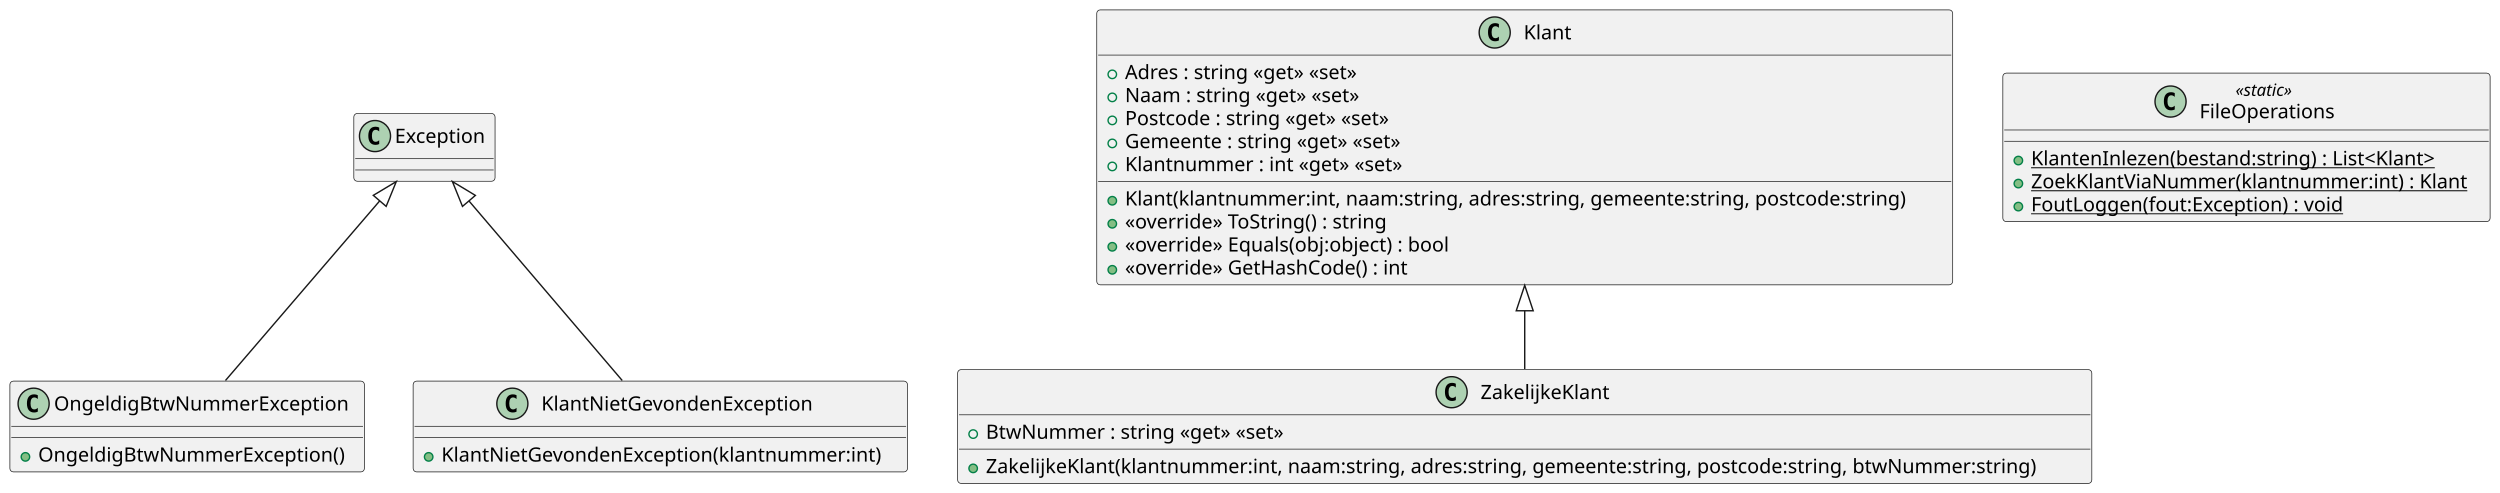
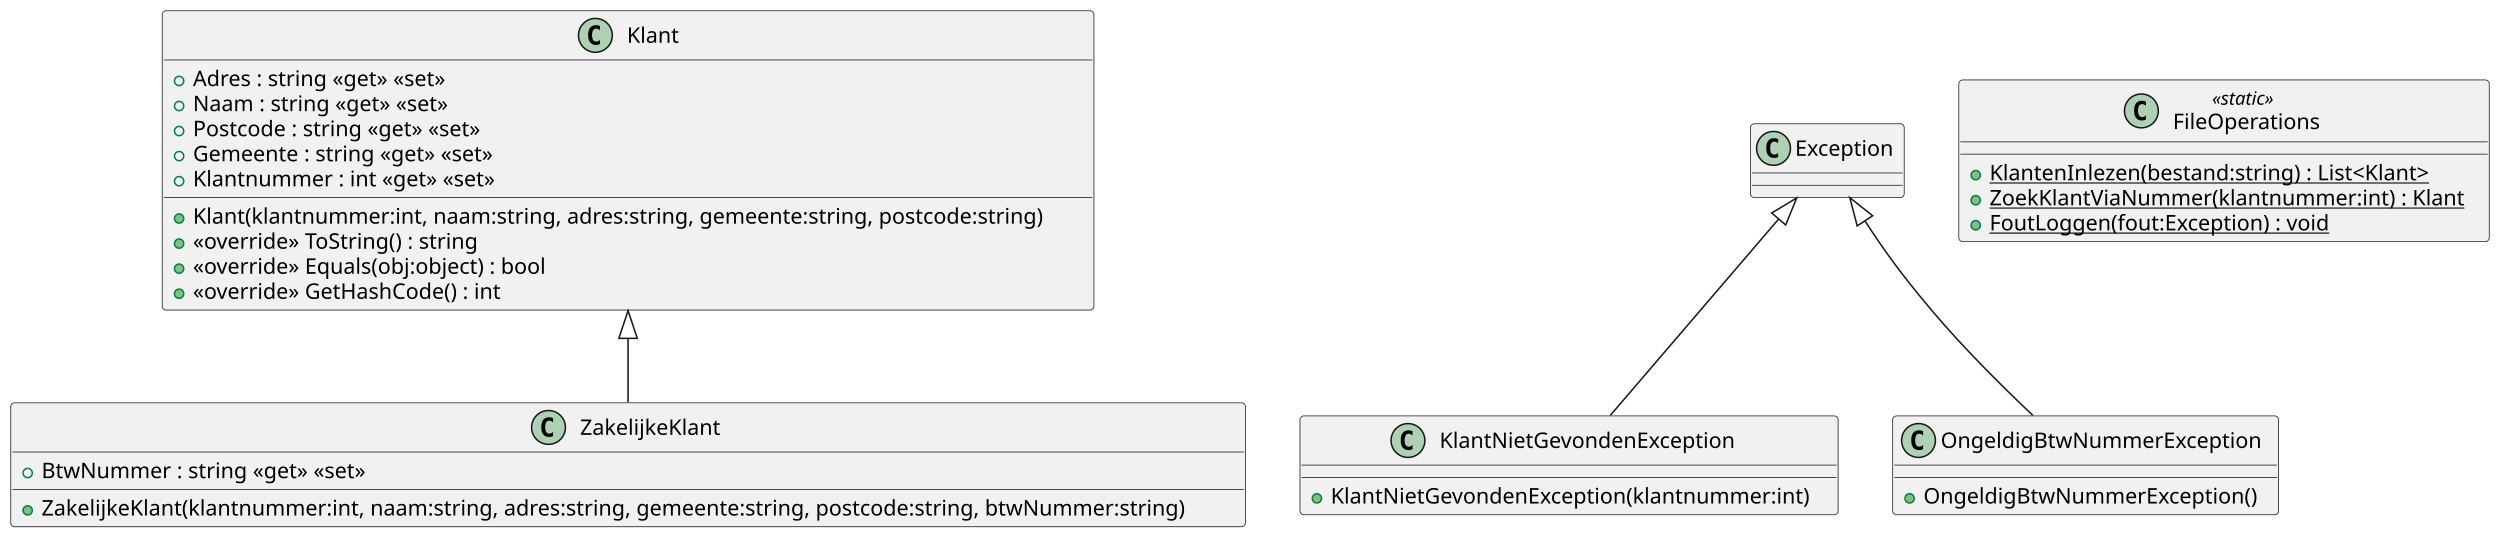
- <svg xmlns="http://www.w3.org/2000/svg" contentStyleType="text/css" height="349px" preserveAspectRatio="none" style="width:1770px;height:349px;background:#FFFFFF;" version="1.1" viewBox="0 0 1770 349" width="1770px" zoomAndPan="magnify">
+ <svg xmlns="http://www.w3.org/2000/svg" contentStyleType="text/css" height="349px" preserveAspectRatio="none" style="width:1626px;height:349px;background:#FFFFFF;" version="1.1" viewBox="0 0 1626 349" width="1626px" zoomAndPan="magnify">
  <defs />
  <g>
-     <g id="elem_OngeldigBtwNummerException">
-       <rect codeLine="1" fill="#F1F1F1" height="64.297" id="OngeldigBtwNummerException" rx="2.5" ry="2.5" style="stroke:#181818;stroke-width:0.5;" width="251" x="7" y="269.82" />
-       <ellipse cx="23.8" cy="285.82" fill="#ADD1B2" rx="11" ry="11" style="stroke:#181818;stroke-width:1.0;" />
-       <path d="M26.769,291.461 Q26.191,291.757 25.55,291.898 Q24.909,292.054 24.206,292.054 Q21.706,292.054 20.378,290.414 Q19.066,288.757 19.066,285.632 Q19.066,282.507 20.378,280.851 Q21.706,279.195 24.206,279.195 Q24.909,279.195 25.55,279.351 Q26.206,279.507 26.769,279.804 L26.769,282.523 Q26.144,281.945 25.55,281.679 Q24.956,281.398 24.331,281.398 Q22.988,281.398 22.3,282.476 Q21.613,283.539 21.613,285.632 Q21.613,287.726 22.3,288.804 Q22.988,289.867 24.331,289.867 Q24.956,289.867 25.55,289.601 Q26.144,289.32 26.769,288.742 L26.769,291.461 Z " fill="#000000" />
-       <text fill="#000000" font-family="sans-serif" font-size="14" lengthAdjust="spacing" textLength="215" x="38.2" y="290.667">OngeldigBtwNummerException</text>
-       <line style="stroke:#181818;stroke-width:0.5;" x1="8" x2="257" y1="301.82" y2="301.82" />
-       <line style="stroke:#181818;stroke-width:0.5;" x1="8" x2="257" y1="309.82" y2="309.82" />
-       <ellipse cx="18" cy="323.468" fill="#84BE84" rx="3" ry="3" style="stroke:#038048;stroke-width:1.0;" />
-       <text fill="#000000" font-family="sans-serif" font-size="14" lengthAdjust="spacing" textLength="225" x="27" y="326.815">OngeldigBtwNummerException()</text>
+     <g id="elem_Klant">
+       <rect codeLine="1" fill="#F1F1F1" height="194.672" id="Klant" rx="2.5" ry="2.5" style="stroke:#181818;stroke-width:0.5;" width="606" x="105.5" y="7" />
+       <ellipse cx="387.25" cy="23" fill="#ADD1B2" rx="11" ry="11" style="stroke:#181818;stroke-width:1.0;" />
+       <path d="M390.219,28.641 Q389.641,28.938 389,29.078 Q388.359,29.234 387.656,29.234 Q385.156,29.234 383.828,27.594 Q382.516,25.938 382.516,22.812 Q382.516,19.688 383.828,18.031 Q385.156,16.375 387.656,16.375 Q388.359,16.375 389,16.531 Q389.656,16.688 390.219,16.984 L390.219,19.703 Q389.594,19.125 389,18.859 Q388.406,18.578 387.781,18.578 Q386.438,18.578 385.75,19.656 Q385.062,20.719 385.062,22.812 Q385.062,24.906 385.75,25.984 Q386.438,27.047 387.781,27.047 Q388.406,27.047 389,26.781 Q389.594,26.5 390.219,25.922 L390.219,28.641 Z " fill="#000000" />
+       <text fill="#000000" font-family="sans-serif" font-size="14" lengthAdjust="spacing" textLength="34" x="407.75" y="27.847">Klant</text>
+       <line style="stroke:#181818;stroke-width:0.5;" x1="106.5" x2="710.5" y1="39" y2="39" />
+       <ellipse cx="116.5" cy="52.648" fill="none" rx="3" ry="3" style="stroke:#038048;stroke-width:1.0;" />
+       <text fill="#000000" font-family="sans-serif" font-size="14" lengthAdjust="spacing" textLength="181" x="125.5" y="55.995">Adres : string «get» «set»</text>
+       <ellipse cx="116.5" cy="68.945" fill="none" rx="3" ry="3" style="stroke:#038048;stroke-width:1.0;" />
+       <text fill="#000000" font-family="sans-serif" font-size="14" lengthAdjust="spacing" textLength="180" x="125.5" y="72.292">Naam : string «get» «set»</text>
+       <ellipse cx="116.5" cy="85.242" fill="none" rx="3" ry="3" style="stroke:#038048;stroke-width:1.0;" />
+       <text fill="#000000" font-family="sans-serif" font-size="14" lengthAdjust="spacing" textLength="207" x="125.5" y="88.589">Postcode : string «get» «set»</text>
+       <ellipse cx="116.5" cy="101.539" fill="none" rx="3" ry="3" style="stroke:#038048;stroke-width:1.0;" />
+       <text fill="#000000" font-family="sans-serif" font-size="14" lengthAdjust="spacing" textLength="215" x="125.5" y="104.886">Gemeente : string «get» «set»</text>
+       <ellipse cx="116.5" cy="117.836" fill="none" rx="3" ry="3" style="stroke:#038048;stroke-width:1.0;" />
+       <text fill="#000000" font-family="sans-serif" font-size="14" lengthAdjust="spacing" textLength="211" x="125.5" y="121.183">Klantnummer : int «get» «set»</text>
+       <line style="stroke:#181818;stroke-width:0.5;" x1="106.5" x2="710.5" y1="128.484" y2="128.484" />
+       <ellipse cx="116.5" cy="142.133" fill="#84BE84" rx="3" ry="3" style="stroke:#038048;stroke-width:1.0;" />
+       <text fill="#000000" font-family="sans-serif" font-size="14" lengthAdjust="spacing" textLength="580" x="125.5" y="145.48">Klant(klantnummer:int, naam:string, adres:string, gemeente:string, postcode:string)</text>
+       <ellipse cx="116.5" cy="158.43" fill="#84BE84" rx="3" ry="3" style="stroke:#038048;stroke-width:1.0;" />
+       <text fill="#000000" font-family="sans-serif" font-size="14" lengthAdjust="spacing" textLength="198" x="125.5" y="161.776">«override» ToString() : string</text>
+       <ellipse cx="116.5" cy="174.727" fill="#84BE84" rx="3" ry="3" style="stroke:#038048;stroke-width:1.0;" />
+       <text fill="#000000" font-family="sans-serif" font-size="14" lengthAdjust="spacing" textLength="246" x="125.5" y="178.073">«override» Equals(obj:object) : bool</text>
+       <ellipse cx="116.5" cy="191.023" fill="#84BE84" rx="3" ry="3" style="stroke:#038048;stroke-width:1.0;" />
+       <text fill="#000000" font-family="sans-serif" font-size="14" lengthAdjust="spacing" textLength="215" x="125.5" y="194.37">«override» GetHashCode() : int</text>
+     </g>
+     <g id="elem_ZakelijkeKlant">
+       <rect codeLine="1" fill="#F1F1F1" height="80.594" id="ZakelijkeKlant" rx="2.5" ry="2.5" style="stroke:#181818;stroke-width:0.5;" width="803" x="7" y="262" />
+       <ellipse cx="356.75" cy="278" fill="#ADD1B2" rx="11" ry="11" style="stroke:#181818;stroke-width:1.0;" />
+       <path d="M359.719,283.641 Q359.141,283.938 358.5,284.078 Q357.859,284.234 357.156,284.234 Q354.656,284.234 353.328,282.594 Q352.016,280.938 352.016,277.812 Q352.016,274.688 353.328,273.031 Q354.656,271.375 357.156,271.375 Q357.859,271.375 358.5,271.531 Q359.156,271.688 359.719,271.984 L359.719,274.703 Q359.094,274.125 358.5,273.859 Q357.906,273.578 357.281,273.578 Q355.938,273.578 355.25,274.656 Q354.562,275.719 354.562,277.812 Q354.562,279.906 355.25,280.984 Q355.938,282.047 357.281,282.047 Q357.906,282.047 358.5,281.781 Q359.094,281.5 359.719,280.922 L359.719,283.641 Z " fill="#000000" />
+       <text fill="#000000" font-family="sans-serif" font-size="14" lengthAdjust="spacing" textLength="95" x="377.25" y="282.847">ZakelijkeKlant</text>
+       <line style="stroke:#181818;stroke-width:0.5;" x1="8" x2="809" y1="294" y2="294" />
+       <ellipse cx="18" cy="307.648" fill="none" rx="3" ry="3" style="stroke:#038048;stroke-width:1.0;" />
+       <text fill="#000000" font-family="sans-serif" font-size="14" lengthAdjust="spacing" textLength="226" x="27" y="310.995">BtwNummer : string «get» «set»</text>
+       <line style="stroke:#181818;stroke-width:0.5;" x1="8" x2="809" y1="318.297" y2="318.297" />
+       <ellipse cx="18" cy="331.945" fill="#84BE84" rx="3" ry="3" style="stroke:#038048;stroke-width:1.0;" />
+       <text fill="#000000" font-family="sans-serif" font-size="14" lengthAdjust="spacing" textLength="777" x="27" y="335.292">ZakelijkeKlant(klantnummer:int, naam:string, adres:string, gemeente:string, postcode:string, btwNummer:string)</text>
+     </g>
+     <g id="elem_KlantNietGevondenException">
+       <rect codeLine="1" fill="#F1F1F1" height="64.297" id="KlantNietGevondenException" rx="2.5" ry="2.5" style="stroke:#181818;stroke-width:0.5;" width="350" x="845.5" y="270.5" />
+       <ellipse cx="915.75" cy="286.5" fill="#ADD1B2" rx="11" ry="11" style="stroke:#181818;stroke-width:1.0;" />
+       <path d="M918.719,292.141 Q918.141,292.438 917.5,292.578 Q916.859,292.734 916.156,292.734 Q913.656,292.734 912.328,291.094 Q911.016,289.438 911.016,286.312 Q911.016,283.188 912.328,281.531 Q913.656,279.875 916.156,279.875 Q916.859,279.875 917.5,280.031 Q918.156,280.188 918.719,280.484 L918.719,283.203 Q918.094,282.625 917.5,282.359 Q916.906,282.078 916.281,282.078 Q914.938,282.078 914.25,283.156 Q913.562,284.219 913.562,286.312 Q913.562,288.406 914.25,289.484 Q914.938,290.547 916.281,290.547 Q916.906,290.547 917.5,290.281 Q918.094,290 918.719,289.422 L918.719,292.141 Z " fill="#000000" />
+       <text fill="#000000" font-family="sans-serif" font-size="14" lengthAdjust="spacing" textLength="201" x="936.25" y="291.347">KlantNietGevondenException</text>
+       <line style="stroke:#181818;stroke-width:0.5;" x1="846.5" x2="1194.5" y1="302.5" y2="302.5" />
+       <line style="stroke:#181818;stroke-width:0.5;" x1="846.5" x2="1194.5" y1="310.5" y2="310.5" />
+       <ellipse cx="856.5" cy="324.148" fill="#84BE84" rx="3" ry="3" style="stroke:#038048;stroke-width:1.0;" />
+       <text fill="#000000" font-family="sans-serif" font-size="14" lengthAdjust="spacing" textLength="324" x="865.5" y="327.495">KlantNietGevondenException(klantnummer:int)</text>
    </g>
    <g id="elem_Exception">
-       <rect fill="#F1F1F1" height="48" id="Exception" rx="2.5" ry="2.5" style="stroke:#181818;stroke-width:0.5;" width="100" x="250.5" y="80.34" />
-       <ellipse cx="265.5" cy="96.34" fill="#ADD1B2" rx="11" ry="11" style="stroke:#181818;stroke-width:1.0;" />
-       <path d="M268.469,101.981 Q267.891,102.278 267.25,102.418 Q266.609,102.574 265.906,102.574 Q263.406,102.574 262.078,100.934 Q260.766,99.278 260.766,96.153 Q260.766,93.028 262.078,91.371 Q263.406,89.715 265.906,89.715 Q266.609,89.715 267.25,89.871 Q267.906,90.028 268.469,90.324 L268.469,93.043 Q267.844,92.465 267.25,92.199 Q266.656,91.918 266.031,91.918 Q264.688,91.918 264,92.996 Q263.312,94.059 263.312,96.153 Q263.312,98.246 264,99.324 Q264.688,100.387 266.031,100.387 Q266.656,100.387 267.25,100.121 Q267.844,99.84 268.469,99.262 L268.469,101.981 Z " fill="#000000" />
-       <text fill="#000000" font-family="sans-serif" font-size="14" lengthAdjust="spacing" textLength="68" x="279.5" y="101.187">Exception</text>
-       <line style="stroke:#181818;stroke-width:0.5;" x1="251.5" x2="349.5" y1="112.34" y2="112.34" />
-       <line style="stroke:#181818;stroke-width:0.5;" x1="251.5" x2="349.5" y1="120.34" y2="120.34" />
+       <rect fill="#F1F1F1" height="48" id="Exception" rx="2.5" ry="2.5" style="stroke:#181818;stroke-width:0.5;" width="100" x="1138.5" y="80.5" />
+       <ellipse cx="1153.5" cy="96.5" fill="#ADD1B2" rx="11" ry="11" style="stroke:#181818;stroke-width:1.0;" />
+       <path d="M1156.469,102.141 Q1155.891,102.438 1155.25,102.578 Q1154.609,102.734 1153.906,102.734 Q1151.406,102.734 1150.078,101.094 Q1148.766,99.438 1148.766,96.312 Q1148.766,93.188 1150.078,91.531 Q1151.406,89.875 1153.906,89.875 Q1154.609,89.875 1155.25,90.031 Q1155.906,90.188 1156.469,90.484 L1156.469,93.203 Q1155.844,92.625 1155.25,92.359 Q1154.656,92.078 1154.031,92.078 Q1152.688,92.078 1152,93.156 Q1151.312,94.219 1151.312,96.312 Q1151.312,98.406 1152,99.484 Q1152.688,100.547 1154.031,100.547 Q1154.656,100.547 1155.25,100.281 Q1155.844,100 1156.469,99.422 L1156.469,102.141 Z " fill="#000000" />
+       <text fill="#000000" font-family="sans-serif" font-size="14" lengthAdjust="spacing" textLength="68" x="1167.5" y="101.347">Exception</text>
+       <line style="stroke:#181818;stroke-width:0.5;" x1="1139.5" x2="1237.5" y1="112.5" y2="112.5" />
+       <line style="stroke:#181818;stroke-width:0.5;" x1="1139.5" x2="1237.5" y1="120.5" y2="120.5" />
    </g>
-     <g id="elem_ZakelijkeKlant">
-       <rect codeLine="1" fill="#F1F1F1" height="80.594" id="ZakelijkeKlant" rx="2.5" ry="2.5" style="stroke:#181818;stroke-width:0.5;" width="803" x="678" y="261.68" />
-       <ellipse cx="1027.75" cy="277.68" fill="#ADD1B2" rx="11" ry="11" style="stroke:#181818;stroke-width:1.0;" />
-       <path d="M1030.719,283.321 Q1030.141,283.618 1029.5,283.758 Q1028.859,283.914 1028.156,283.914 Q1025.656,283.914 1024.328,282.274 Q1023.016,280.618 1023.016,277.493 Q1023.016,274.368 1024.328,272.711 Q1025.656,271.055 1028.156,271.055 Q1028.859,271.055 1029.5,271.211 Q1030.156,271.368 1030.719,271.664 L1030.719,274.383 Q1030.094,273.805 1029.5,273.539 Q1028.906,273.258 1028.281,273.258 Q1026.938,273.258 1026.25,274.336 Q1025.562,275.399 1025.562,277.493 Q1025.562,279.586 1026.25,280.664 Q1026.938,281.727 1028.281,281.727 Q1028.906,281.727 1029.5,281.461 Q1030.094,281.18 1030.719,280.602 L1030.719,283.321 Z " fill="#000000" />
-       <text fill="#000000" font-family="sans-serif" font-size="14" lengthAdjust="spacing" textLength="95" x="1048.25" y="282.527">ZakelijkeKlant</text>
-       <line style="stroke:#181818;stroke-width:0.5;" x1="679" x2="1480" y1="293.68" y2="293.68" />
-       <ellipse cx="689" cy="307.328" fill="none" rx="3" ry="3" style="stroke:#038048;stroke-width:1.0;" />
-       <text fill="#000000" font-family="sans-serif" font-size="14" lengthAdjust="spacing" textLength="226" x="698" y="310.675">BtwNummer : string «get» «set»</text>
-       <line style="stroke:#181818;stroke-width:0.5;" x1="679" x2="1480" y1="317.977" y2="317.977" />
-       <ellipse cx="689" cy="331.625" fill="#84BE84" rx="3" ry="3" style="stroke:#038048;stroke-width:1.0;" />
-       <text fill="#000000" font-family="sans-serif" font-size="14" lengthAdjust="spacing" textLength="777" x="698" y="334.972">ZakelijkeKlant(klantnummer:int, naam:string, adres:string, gemeente:string, postcode:string, btwNummer:string)</text>
-     </g>
-     <g id="elem_Klant">
-       <rect codeLine="1" fill="#F1F1F1" height="194.672" id="Klant" rx="2.5" ry="2.5" style="stroke:#181818;stroke-width:0.5;" width="606" x="776.5" y="7" />
-       <ellipse cx="1058.25" cy="23" fill="#ADD1B2" rx="11" ry="11" style="stroke:#181818;stroke-width:1.0;" />
-       <path d="M1061.219,28.641 Q1060.641,28.938 1060,29.078 Q1059.359,29.234 1058.656,29.234 Q1056.156,29.234 1054.828,27.594 Q1053.516,25.938 1053.516,22.812 Q1053.516,19.688 1054.828,18.031 Q1056.156,16.375 1058.656,16.375 Q1059.359,16.375 1060,16.531 Q1060.656,16.688 1061.219,16.984 L1061.219,19.703 Q1060.594,19.125 1060,18.859 Q1059.406,18.578 1058.781,18.578 Q1057.438,18.578 1056.75,19.656 Q1056.062,20.719 1056.062,22.812 Q1056.062,24.906 1056.75,25.984 Q1057.438,27.047 1058.781,27.047 Q1059.406,27.047 1060,26.781 Q1060.594,26.5 1061.219,25.922 L1061.219,28.641 Z " fill="#000000" />
-       <text fill="#000000" font-family="sans-serif" font-size="14" lengthAdjust="spacing" textLength="34" x="1078.75" y="27.847">Klant</text>
-       <line style="stroke:#181818;stroke-width:0.5;" x1="777.5" x2="1381.5" y1="39" y2="39" />
-       <ellipse cx="787.5" cy="52.648" fill="none" rx="3" ry="3" style="stroke:#038048;stroke-width:1.0;" />
-       <text fill="#000000" font-family="sans-serif" font-size="14" lengthAdjust="spacing" textLength="181" x="796.5" y="55.995">Adres : string «get» «set»</text>
-       <ellipse cx="787.5" cy="68.945" fill="none" rx="3" ry="3" style="stroke:#038048;stroke-width:1.0;" />
-       <text fill="#000000" font-family="sans-serif" font-size="14" lengthAdjust="spacing" textLength="180" x="796.5" y="72.292">Naam : string «get» «set»</text>
-       <ellipse cx="787.5" cy="85.242" fill="none" rx="3" ry="3" style="stroke:#038048;stroke-width:1.0;" />
-       <text fill="#000000" font-family="sans-serif" font-size="14" lengthAdjust="spacing" textLength="207" x="796.5" y="88.589">Postcode : string «get» «set»</text>
-       <ellipse cx="787.5" cy="101.539" fill="none" rx="3" ry="3" style="stroke:#038048;stroke-width:1.0;" />
-       <text fill="#000000" font-family="sans-serif" font-size="14" lengthAdjust="spacing" textLength="215" x="796.5" y="104.886">Gemeente : string «get» «set»</text>
-       <ellipse cx="787.5" cy="117.836" fill="none" rx="3" ry="3" style="stroke:#038048;stroke-width:1.0;" />
-       <text fill="#000000" font-family="sans-serif" font-size="14" lengthAdjust="spacing" textLength="211" x="796.5" y="121.183">Klantnummer : int «get» «set»</text>
-       <line style="stroke:#181818;stroke-width:0.5;" x1="777.5" x2="1381.5" y1="128.484" y2="128.484" />
-       <ellipse cx="787.5" cy="142.133" fill="#84BE84" rx="3" ry="3" style="stroke:#038048;stroke-width:1.0;" />
-       <text fill="#000000" font-family="sans-serif" font-size="14" lengthAdjust="spacing" textLength="580" x="796.5" y="145.48">Klant(klantnummer:int, naam:string, adres:string, gemeente:string, postcode:string)</text>
-       <ellipse cx="787.5" cy="158.43" fill="#84BE84" rx="3" ry="3" style="stroke:#038048;stroke-width:1.0;" />
-       <text fill="#000000" font-family="sans-serif" font-size="14" lengthAdjust="spacing" textLength="198" x="796.5" y="161.776">«override» ToString() : string</text>
-       <ellipse cx="787.5" cy="174.727" fill="#84BE84" rx="3" ry="3" style="stroke:#038048;stroke-width:1.0;" />
-       <text fill="#000000" font-family="sans-serif" font-size="14" lengthAdjust="spacing" textLength="246" x="796.5" y="178.073">«override» Equals(obj:object) : bool</text>
-       <ellipse cx="787.5" cy="191.023" fill="#84BE84" rx="3" ry="3" style="stroke:#038048;stroke-width:1.0;" />
-       <text fill="#000000" font-family="sans-serif" font-size="14" lengthAdjust="spacing" textLength="215" x="796.5" y="194.37">«override» GetHashCode() : int</text>
-     </g>
-     <g id="elem_KlantNietGevondenException">
-       <rect codeLine="1" fill="#F1F1F1" height="64.297" id="KlantNietGevondenException" rx="2.5" ry="2.5" style="stroke:#181818;stroke-width:0.5;" width="350" x="292.5" y="269.82" />
-       <ellipse cx="362.75" cy="285.82" fill="#ADD1B2" rx="11" ry="11" style="stroke:#181818;stroke-width:1.0;" />
-       <path d="M365.719,291.461 Q365.141,291.757 364.5,291.898 Q363.859,292.054 363.156,292.054 Q360.656,292.054 359.328,290.414 Q358.016,288.757 358.016,285.632 Q358.016,282.507 359.328,280.851 Q360.656,279.195 363.156,279.195 Q363.859,279.195 364.5,279.351 Q365.156,279.507 365.719,279.804 L365.719,282.523 Q365.094,281.945 364.5,281.679 Q363.906,281.398 363.281,281.398 Q361.938,281.398 361.25,282.476 Q360.562,283.539 360.562,285.632 Q360.562,287.726 361.25,288.804 Q361.938,289.867 363.281,289.867 Q363.906,289.867 364.5,289.601 Q365.094,289.32 365.719,288.742 L365.719,291.461 Z " fill="#000000" />
-       <text fill="#000000" font-family="sans-serif" font-size="14" lengthAdjust="spacing" textLength="201" x="383.25" y="290.667">KlantNietGevondenException</text>
-       <line style="stroke:#181818;stroke-width:0.5;" x1="293.5" x2="641.5" y1="301.82" y2="301.82" />
-       <line style="stroke:#181818;stroke-width:0.5;" x1="293.5" x2="641.5" y1="309.82" y2="309.82" />
-       <ellipse cx="303.5" cy="323.468" fill="#84BE84" rx="3" ry="3" style="stroke:#038048;stroke-width:1.0;" />
-       <text fill="#000000" font-family="sans-serif" font-size="14" lengthAdjust="spacing" textLength="324" x="312.5" y="326.815">KlantNietGevondenException(klantnummer:int)</text>
+     <g id="elem_OngeldigBtwNummerException">
+       <rect codeLine="1" fill="#F1F1F1" height="64.297" id="OngeldigBtwNummerException" rx="2.5" ry="2.5" style="stroke:#181818;stroke-width:0.5;" width="251" x="1231" y="270.5" />
+       <ellipse cx="1247.8" cy="286.5" fill="#ADD1B2" rx="11" ry="11" style="stroke:#181818;stroke-width:1.0;" />
+       <path d="M1250.769,292.141 Q1250.191,292.438 1249.55,292.578 Q1248.909,292.734 1248.206,292.734 Q1245.706,292.734 1244.378,291.094 Q1243.066,289.438 1243.066,286.312 Q1243.066,283.188 1244.378,281.531 Q1245.706,279.875 1248.206,279.875 Q1248.909,279.875 1249.55,280.031 Q1250.206,280.188 1250.769,280.484 L1250.769,283.203 Q1250.144,282.625 1249.55,282.359 Q1248.956,282.078 1248.331,282.078 Q1246.987,282.078 1246.3,283.156 Q1245.612,284.219 1245.612,286.312 Q1245.612,288.406 1246.3,289.484 Q1246.987,290.547 1248.331,290.547 Q1248.956,290.547 1249.55,290.281 Q1250.144,290 1250.769,289.422 L1250.769,292.141 Z " fill="#000000" />
+       <text fill="#000000" font-family="sans-serif" font-size="14" lengthAdjust="spacing" textLength="215" x="1262.2" y="291.347">OngeldigBtwNummerException</text>
+       <line style="stroke:#181818;stroke-width:0.5;" x1="1232" x2="1481" y1="302.5" y2="302.5" />
+       <line style="stroke:#181818;stroke-width:0.5;" x1="1232" x2="1481" y1="310.5" y2="310.5" />
+       <ellipse cx="1242" cy="324.148" fill="#84BE84" rx="3" ry="3" style="stroke:#038048;stroke-width:1.0;" />
+       <text fill="#000000" font-family="sans-serif" font-size="14" lengthAdjust="spacing" textLength="225" x="1251" y="327.495">OngeldigBtwNummerException()</text>
    </g>
    <g id="elem_FileOperations">
-       <rect codeLine="1" fill="#F1F1F1" height="105.156" id="FileOperations" rx="2.5" ry="2.5" style="stroke:#181818;stroke-width:0.5;" width="345" x="1418" y="51.76" />
-       <ellipse cx="1536.75" cy="71.893" fill="#ADD1B2" rx="11" ry="11" style="stroke:#181818;stroke-width:1.0;" />
-       <path d="M1539.719,77.533 Q1539.141,77.83 1538.5,77.971 Q1537.859,78.127 1537.156,78.127 Q1534.656,78.127 1533.328,76.487 Q1532.016,74.83 1532.016,71.705 Q1532.016,68.58 1533.328,66.924 Q1534.656,65.268 1537.156,65.268 Q1537.859,65.268 1538.5,65.424 Q1539.156,65.58 1539.719,65.877 L1539.719,68.596 Q1539.094,68.018 1538.5,67.752 Q1537.906,67.471 1537.281,67.471 Q1535.938,67.471 1535.25,68.549 Q1534.562,69.612 1534.562,71.705 Q1534.562,73.799 1535.25,74.877 Q1535.938,75.94 1537.281,75.94 Q1537.906,75.94 1538.5,75.674 Q1539.094,75.393 1539.719,74.815 L1539.719,77.533 Z " fill="#000000" />
-       <text fill="#000000" font-family="sans-serif" font-size="12" font-style="italic" lengthAdjust="spacing" textLength="48" x="1582.75" y="67.899">«static»</text>
-       <text fill="#000000" font-family="sans-serif" font-size="14" lengthAdjust="spacing" textLength="99" x="1557.25" y="83.724">FileOperations</text>
-       <line style="stroke:#181818;stroke-width:0.5;" x1="1419" x2="1762" y1="92.026" y2="92.026" />
-       <line style="stroke:#181818;stroke-width:0.5;" x1="1419" x2="1762" y1="100.026" y2="100.026" />
-       <ellipse cx="1429" cy="113.674" fill="#84BE84" rx="3" ry="3" style="stroke:#038048;stroke-width:1.0;" />
-       <text fill="#000000" font-family="sans-serif" font-size="14" lengthAdjust="spacing" text-decoration="underline" textLength="307" x="1438" y="117.021">KlantenInlezen(bestand:string) : List&lt;Klant&gt;</text>
-       <ellipse cx="1429" cy="129.971" fill="#84BE84" rx="3" ry="3" style="stroke:#038048;stroke-width:1.0;" />
-       <text fill="#000000" font-family="sans-serif" font-size="14" lengthAdjust="spacing" text-decoration="underline" textLength="319" x="1438" y="133.318">ZoekKlantViaNummer(klantnummer:int) : Klant</text>
-       <ellipse cx="1429" cy="146.268" fill="#84BE84" rx="3" ry="3" style="stroke:#038048;stroke-width:1.0;" />
-       <text fill="#000000" font-family="sans-serif" font-size="14" lengthAdjust="spacing" text-decoration="underline" textLength="234" x="1438" y="149.614">FoutLoggen(fout:Exception) : void</text>
+       <rect codeLine="1" fill="#F1F1F1" height="105.156" id="FileOperations" rx="2.5" ry="2.5" style="stroke:#181818;stroke-width:0.5;" width="345" x="1274" y="52" />
+       <ellipse cx="1392.75" cy="72.133" fill="#ADD1B2" rx="11" ry="11" style="stroke:#181818;stroke-width:1.0;" />
+       <path d="M1395.719,77.773 Q1395.141,78.07 1394.5,78.211 Q1393.859,78.367 1393.156,78.367 Q1390.656,78.367 1389.328,76.727 Q1388.016,75.07 1388.016,71.945 Q1388.016,68.82 1389.328,67.164 Q1390.656,65.508 1393.156,65.508 Q1393.859,65.508 1394.5,65.664 Q1395.156,65.82 1395.719,66.117 L1395.719,68.836 Q1395.094,68.258 1394.5,67.992 Q1393.906,67.711 1393.281,67.711 Q1391.938,67.711 1391.25,68.789 Q1390.562,69.852 1390.562,71.945 Q1390.562,74.039 1391.25,75.117 Q1391.938,76.18 1393.281,76.18 Q1393.906,76.18 1394.5,75.914 Q1395.094,75.633 1395.719,75.055 L1395.719,77.773 Z " fill="#000000" />
+       <text fill="#000000" font-family="sans-serif" font-size="12" font-style="italic" lengthAdjust="spacing" textLength="48" x="1438.75" y="68.139">«static»</text>
+       <text fill="#000000" font-family="sans-serif" font-size="14" lengthAdjust="spacing" textLength="99" x="1413.25" y="83.964">FileOperations</text>
+       <line style="stroke:#181818;stroke-width:0.5;" x1="1275" x2="1618" y1="92.266" y2="92.266" />
+       <line style="stroke:#181818;stroke-width:0.5;" x1="1275" x2="1618" y1="100.266" y2="100.266" />
+       <ellipse cx="1285" cy="113.914" fill="#84BE84" rx="3" ry="3" style="stroke:#038048;stroke-width:1.0;" />
+       <text fill="#000000" font-family="sans-serif" font-size="14" lengthAdjust="spacing" text-decoration="underline" textLength="307" x="1294" y="117.261">KlantenInlezen(bestand:string) : List&lt;Klant&gt;</text>
+       <ellipse cx="1285" cy="130.211" fill="#84BE84" rx="3" ry="3" style="stroke:#038048;stroke-width:1.0;" />
+       <text fill="#000000" font-family="sans-serif" font-size="14" lengthAdjust="spacing" text-decoration="underline" textLength="319" x="1294" y="133.558">ZoekKlantViaNummer(klantnummer:int) : Klant</text>
+       <ellipse cx="1285" cy="146.508" fill="#84BE84" rx="3" ry="3" style="stroke:#038048;stroke-width:1.0;" />
+       <text fill="#000000" font-family="sans-serif" font-size="14" lengthAdjust="spacing" text-decoration="underline" textLength="234" x="1294" y="149.855">FoutLoggen(fout:Exception) : void</text>
+     </g>
+     <g id="link_Klant_ZakelijkeKlant">
+       <path codeLine="5" d="M408.5,220.06 C408.5,241.13 408.5,244.28 408.5,261.63 " fill="none" id="Klant-backto-ZakelijkeKlant" style="stroke:#181818;stroke-width:1.0;" />
+       <polygon fill="none" points="408.5,202.06,402.5,220.06,414.5,220.06,408.5,202.06" style="stroke:#181818;stroke-width:1.0;" />
+     </g>
+     <g id="link_Exception_KlantNietGevondenException">
+       <path codeLine="4" d="M1156.856,142.417 C1126.696,177.607 1081.12,230.78 1047.32,270.2 " fill="none" id="Exception-backto-KlantNietGevondenException" style="stroke:#181818;stroke-width:1.0;" />
+       <polygon fill="none" points="1168.57,128.75,1152.301,138.513,1161.412,146.322,1168.57,128.75" style="stroke:#181818;stroke-width:1.0;" />
    </g>
    <g id="link_Exception_OngeldigBtwNummerException">
-       <path codeLine="4" d="M268.844,142.206 C238.774,177.226 193.45,230 159.62,269.4 " fill="none" id="Exception-backto-OngeldigBtwNummerException" style="stroke:#181818;stroke-width:1.0;" />
-       <polygon fill="none" points="280.57,128.55,264.292,138.298,273.396,146.115,280.57,128.55" style="stroke:#181818;stroke-width:1.0;" />
-     </g>
-     <g id="link_Klant_ZakelijkeKlant">
-       <path codeLine="5" d="M1079.5,220.01 C1079.5,241 1079.5,244.05 1079.5,261.31 " fill="none" id="Klant-backto-ZakelijkeKlant" style="stroke:#181818;stroke-width:1.0;" />
-       <polygon fill="none" points="1079.5,202.01,1073.5,220.01,1085.5,220.01,1079.5,202.01" style="stroke:#181818;stroke-width:1.0;" />
-     </g>
-     <g id="link_Exception_KlantNietGevondenException">
-       <path codeLine="4" d="M331.998,142.239 C361.898,177.259 406.91,230 440.54,269.4 " fill="none" id="Exception-backto-KlantNietGevondenException" style="stroke:#181818;stroke-width:1.0;" />
-       <polygon fill="none" points="320.31,128.55,327.435,146.135,336.561,138.343,320.31,128.55" style="stroke:#181818;stroke-width:1.0;" />
+       <path codeLine="4" d="M1212.935,143.625 C1226.035,163.706 1236.41,178.19 1256.5,202 C1276.87,226.15 1302.11,251.22 1322.13,270.16 " fill="none" id="Exception-backto-OngeldigBtwNummerException" style="stroke:#181818;stroke-width:1.0;" />
+       <polygon fill="none" points="1203.1,128.55,1207.91,146.904,1217.96,140.347,1203.1,128.55" style="stroke:#181818;stroke-width:1.0;" />
    </g>
  </g>
</svg>
